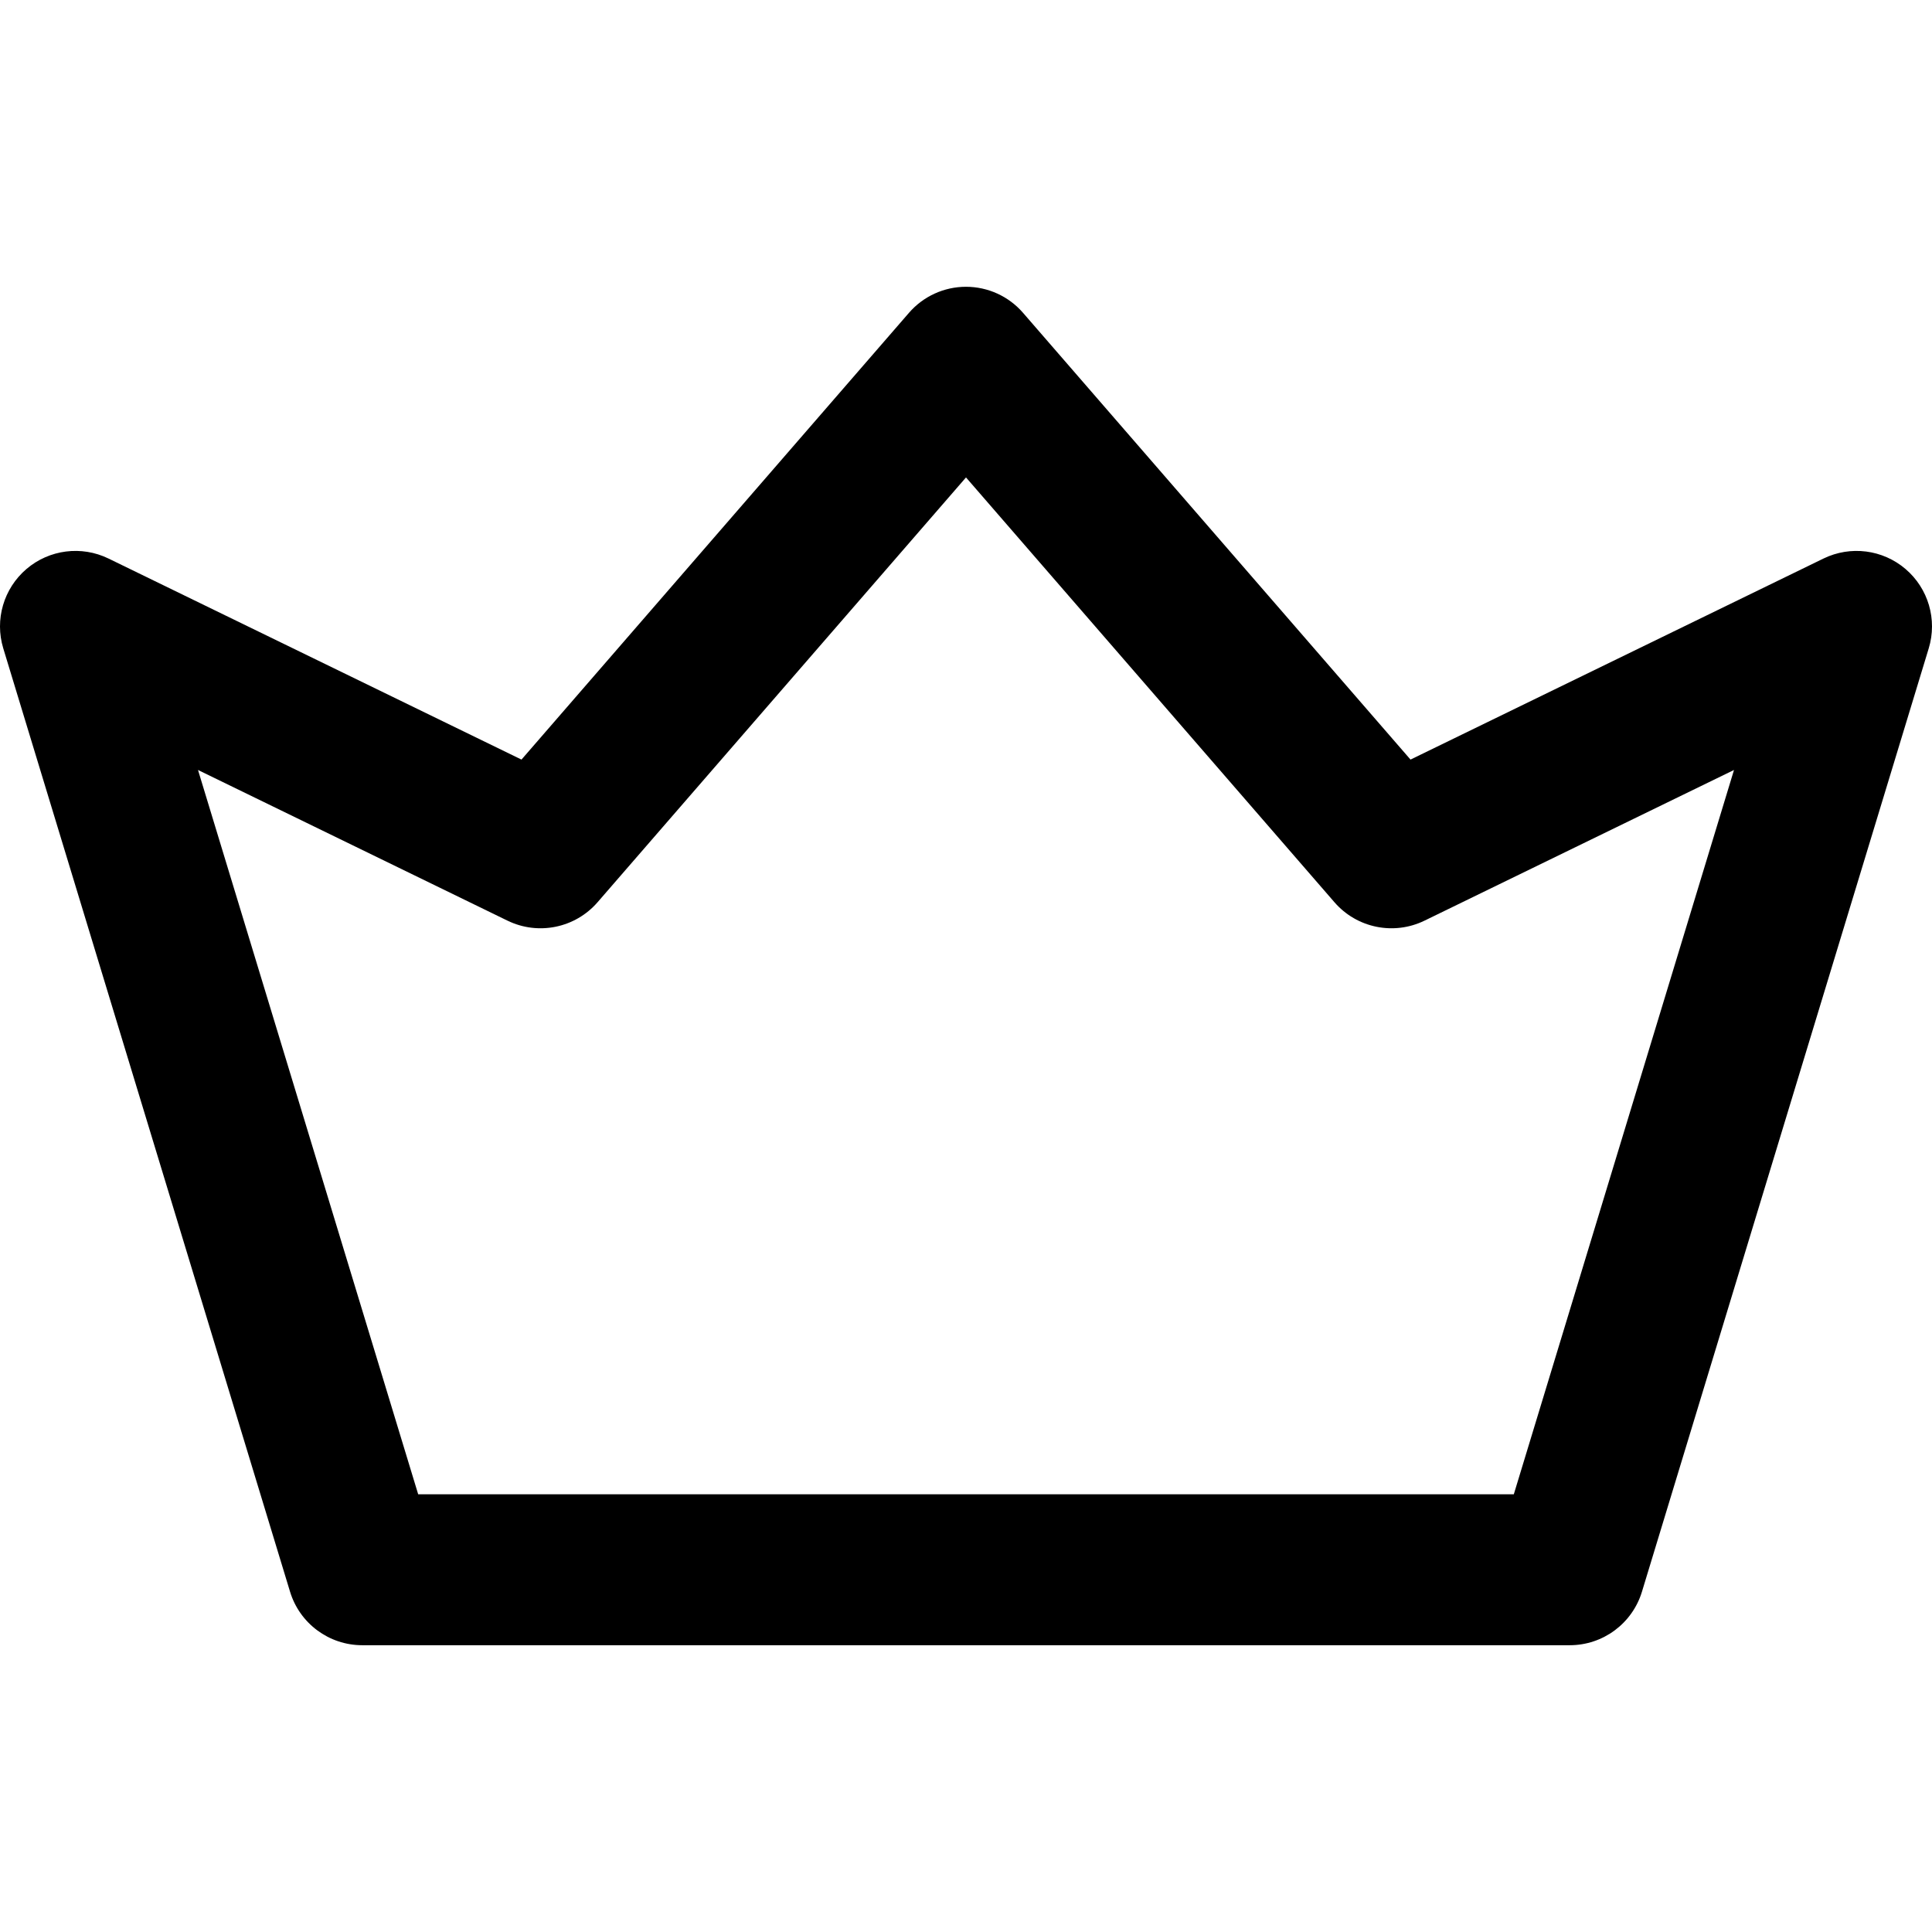
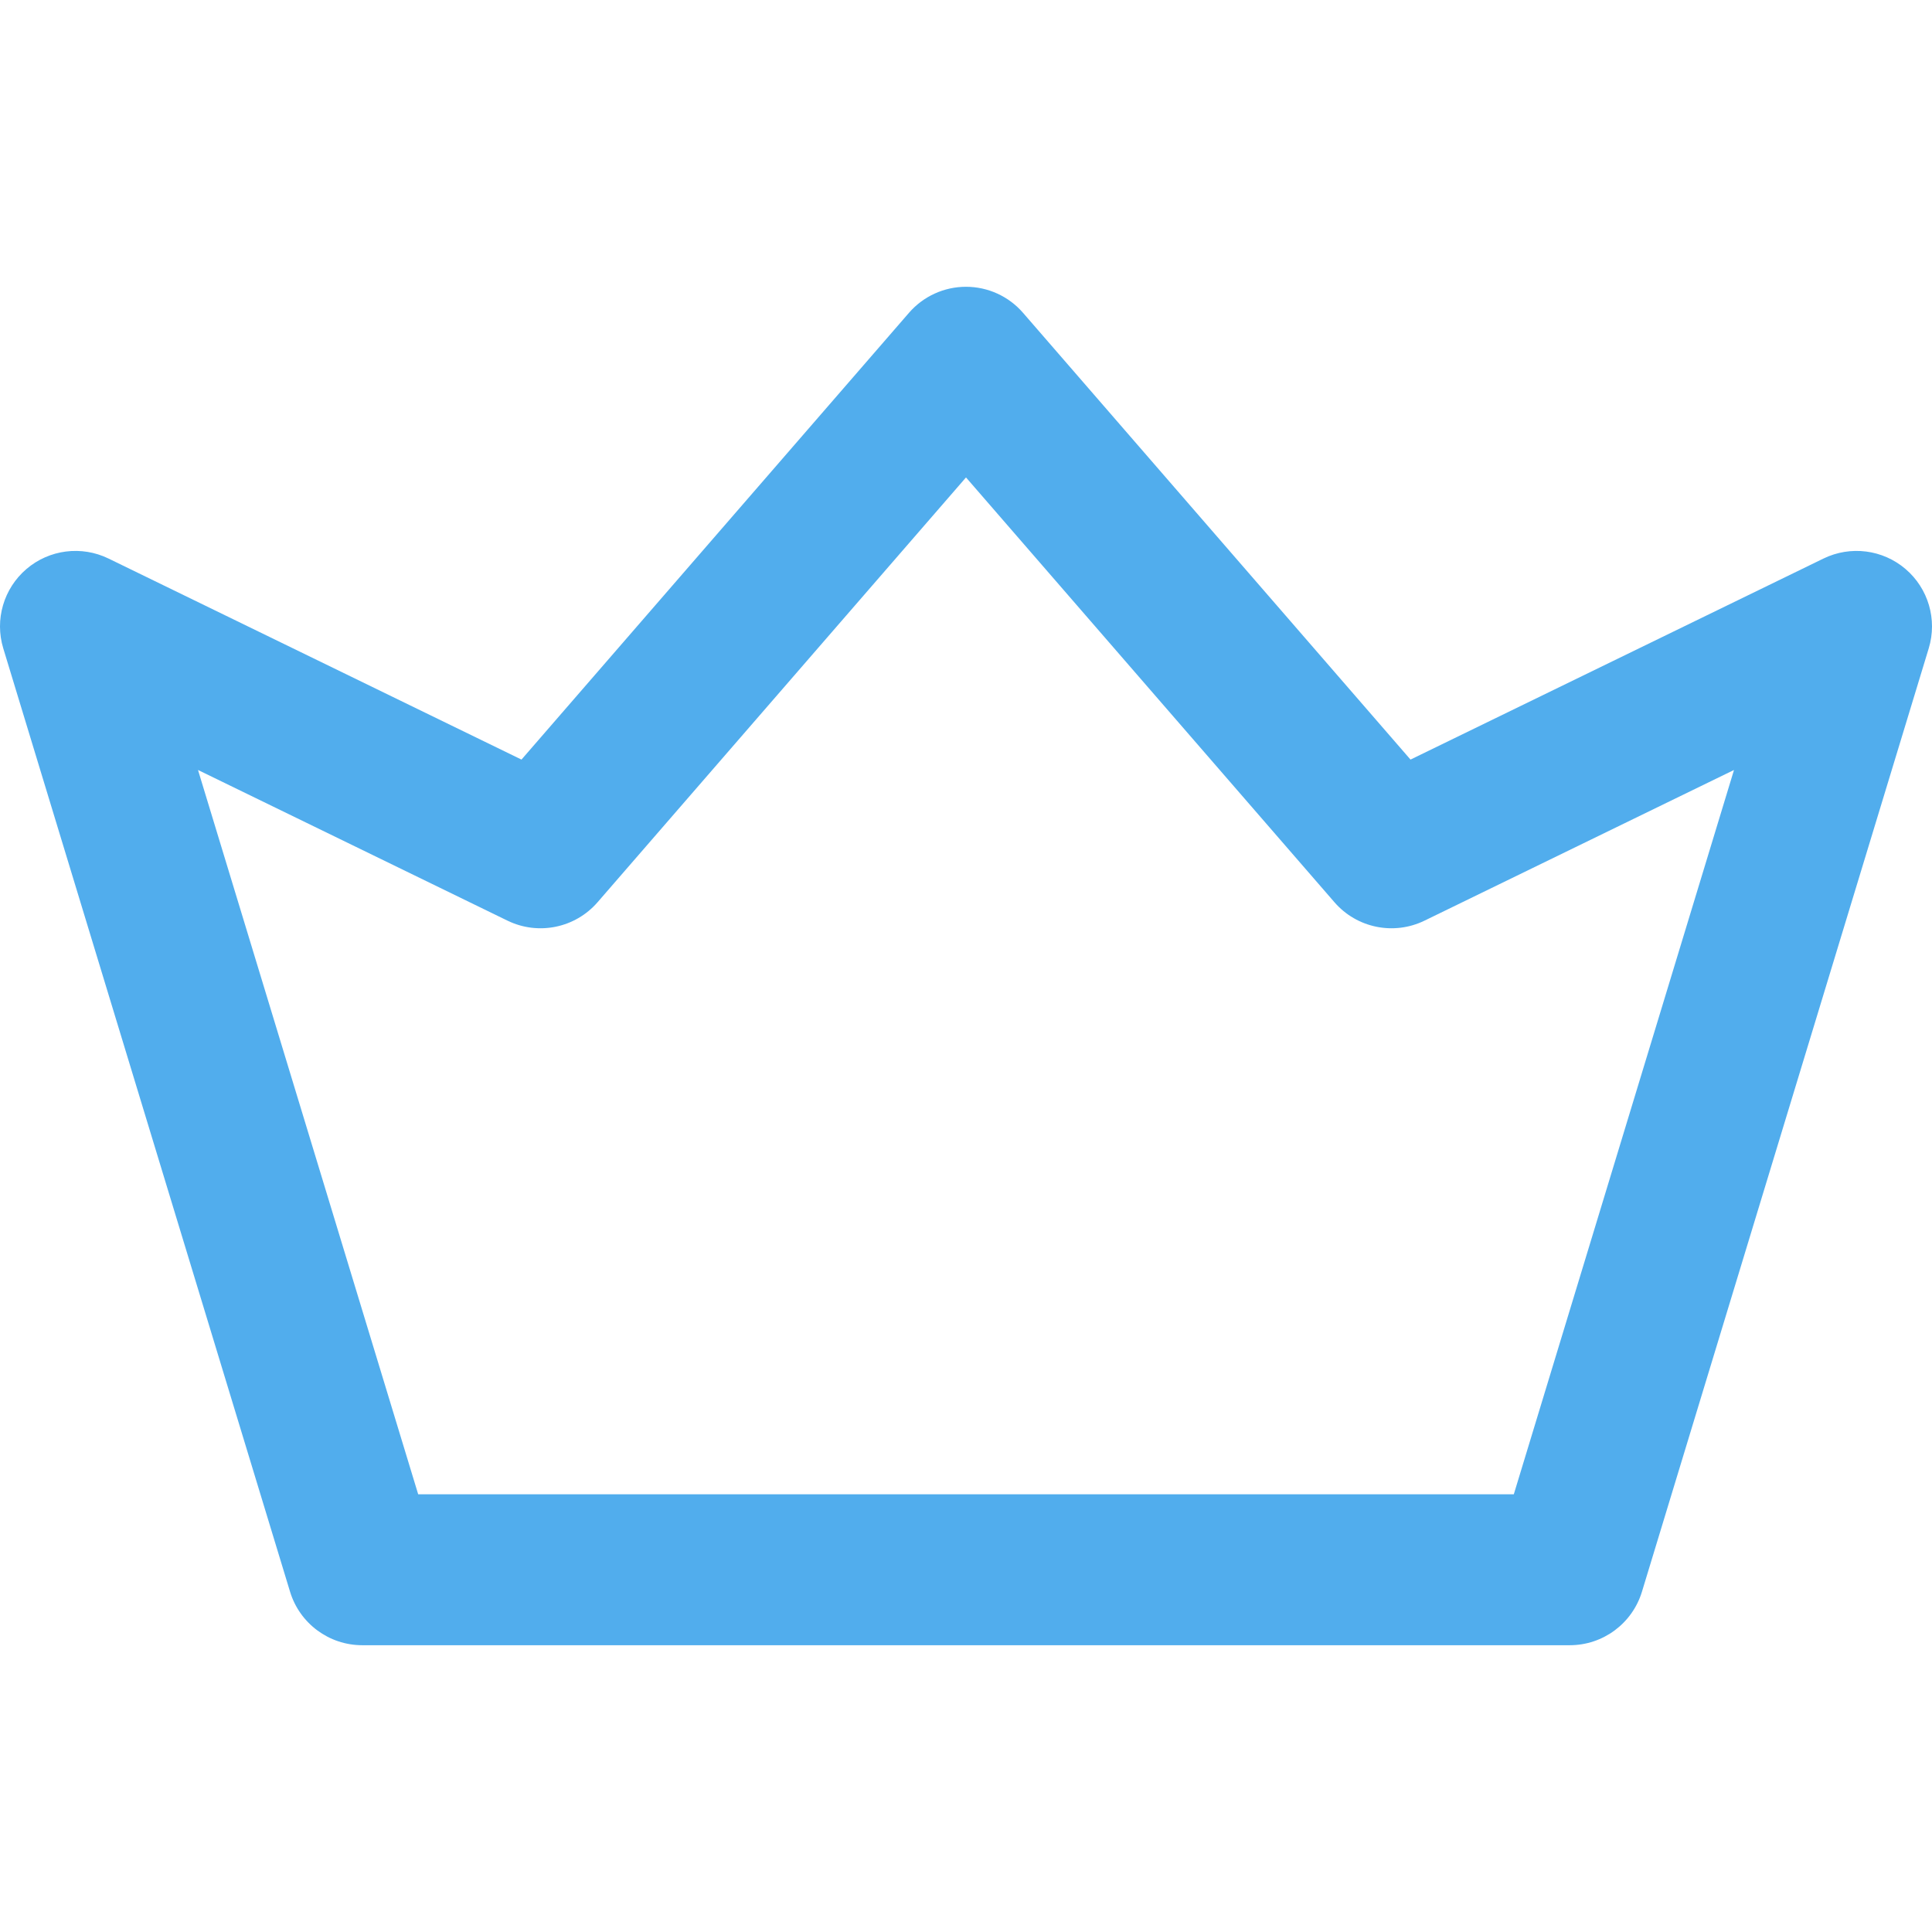
- <svg xmlns="http://www.w3.org/2000/svg" version="1.1" id="Capa_1" x="0px" y="0px" viewBox="0 0 512 512" style="enable-background:new 0 0 512 512;" xml:space="preserve">
+ <svg xmlns="http://www.w3.org/2000/svg" version="1.1" id="Capa_1" x="0px" y="0px" viewBox="0 0 512 512" fill="rgb(81,173,237)" style="enable-background:new 0 0 512 512;" xml:space="preserve">
  <g>
    <g>
      <path d="M504.981,150.787c-6.048-5.163-14.583-6.251-21.736-2.769l-109.444,53.28L271.109,82.896    C267.311,78.516,261.798,76,256,76c-5.798,0-11.31,2.516-15.109,6.896L138.199,201.297l-109.444-53.28    c-7.153-3.481-15.687-2.394-21.737,2.769c-6.05,5.163-8.466,13.421-6.153,21.031l76,250C79.426,430.242,87.195,436,96,436h320    c8.804,0,16.574-5.758,19.134-14.182l76-250C513.448,164.208,511.032,155.95,504.981,150.787z M401.175,396H110.823    L52.472,204.052l82.022,39.931c8.144,3.964,17.93,1.962,23.863-4.878L256,126.525l97.644,112.58    c5.932,6.841,15.721,8.841,23.862,4.878l82.022-39.931L401.175,396z" />
    </g>
  </g>
  <g>
</g>
  <g>
</g>
  <g>
</g>
  <g>
</g>
  <g>
</g>
  <g>
</g>
  <g>
</g>
  <g>
</g>
  <g>
</g>
  <g>
</g>
  <g>
</g>
  <g>
</g>
  <g>
</g>
  <g>
</g>
  <g>
</g>
</svg>
